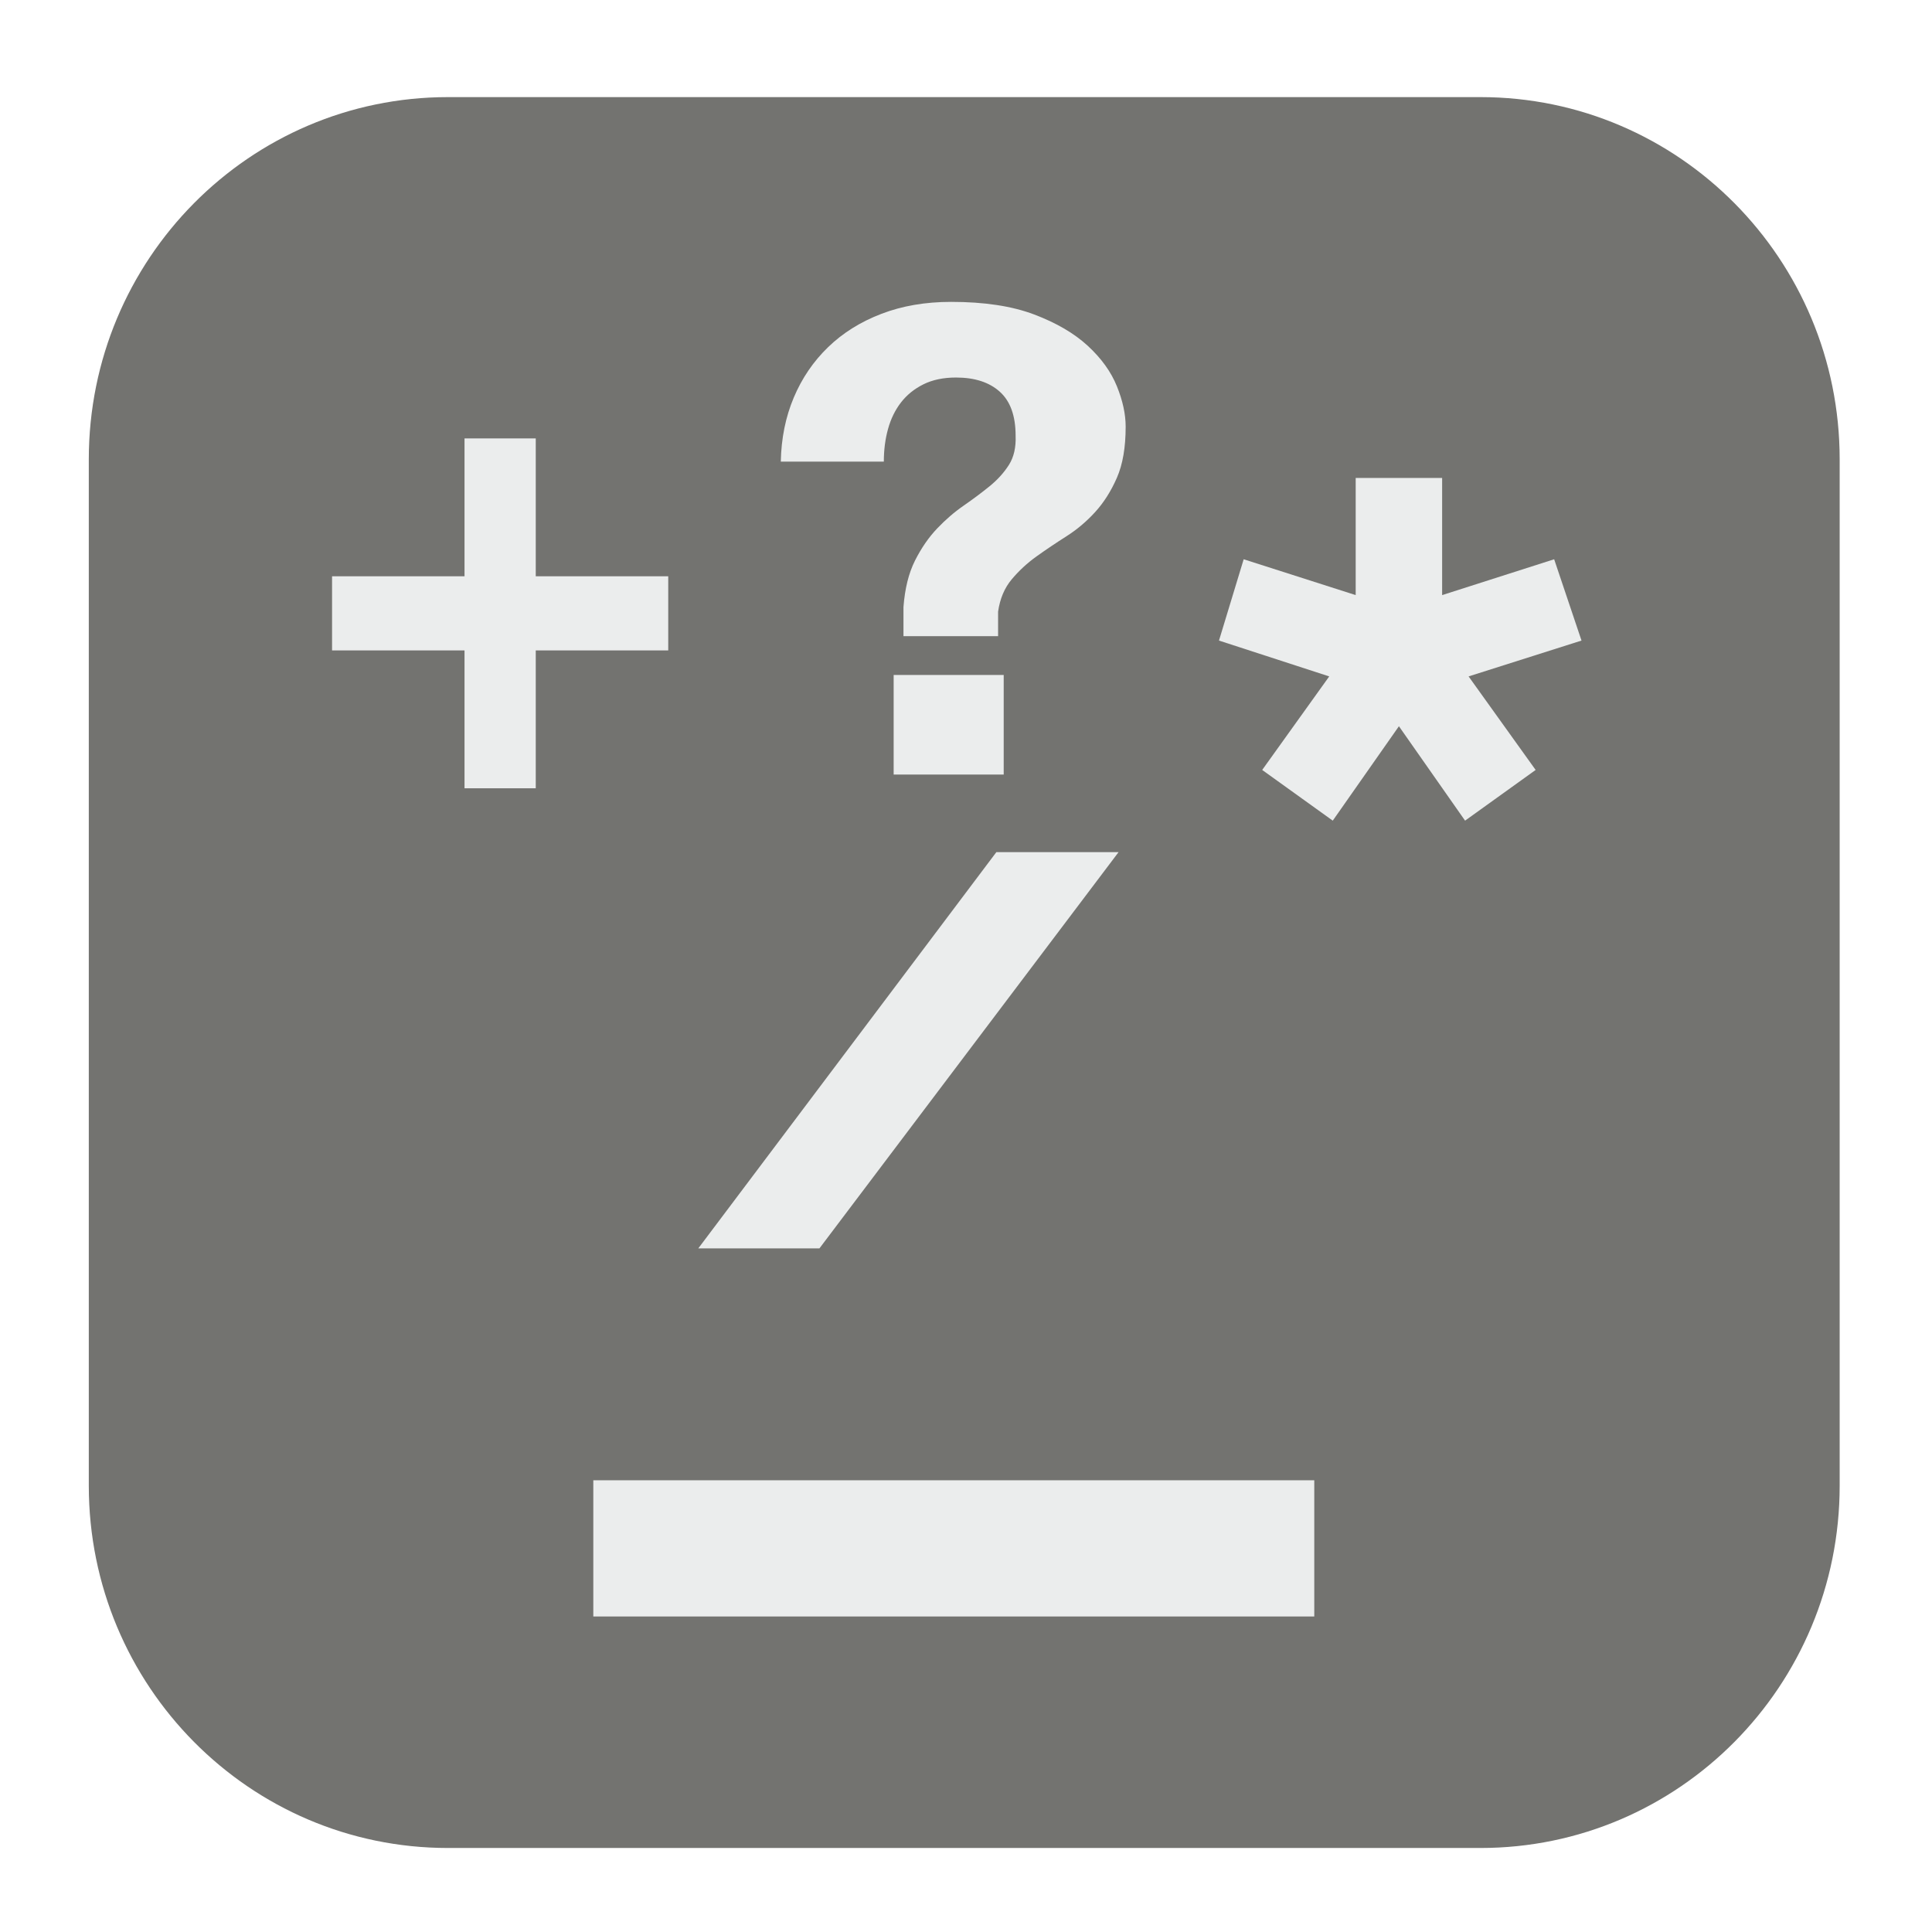
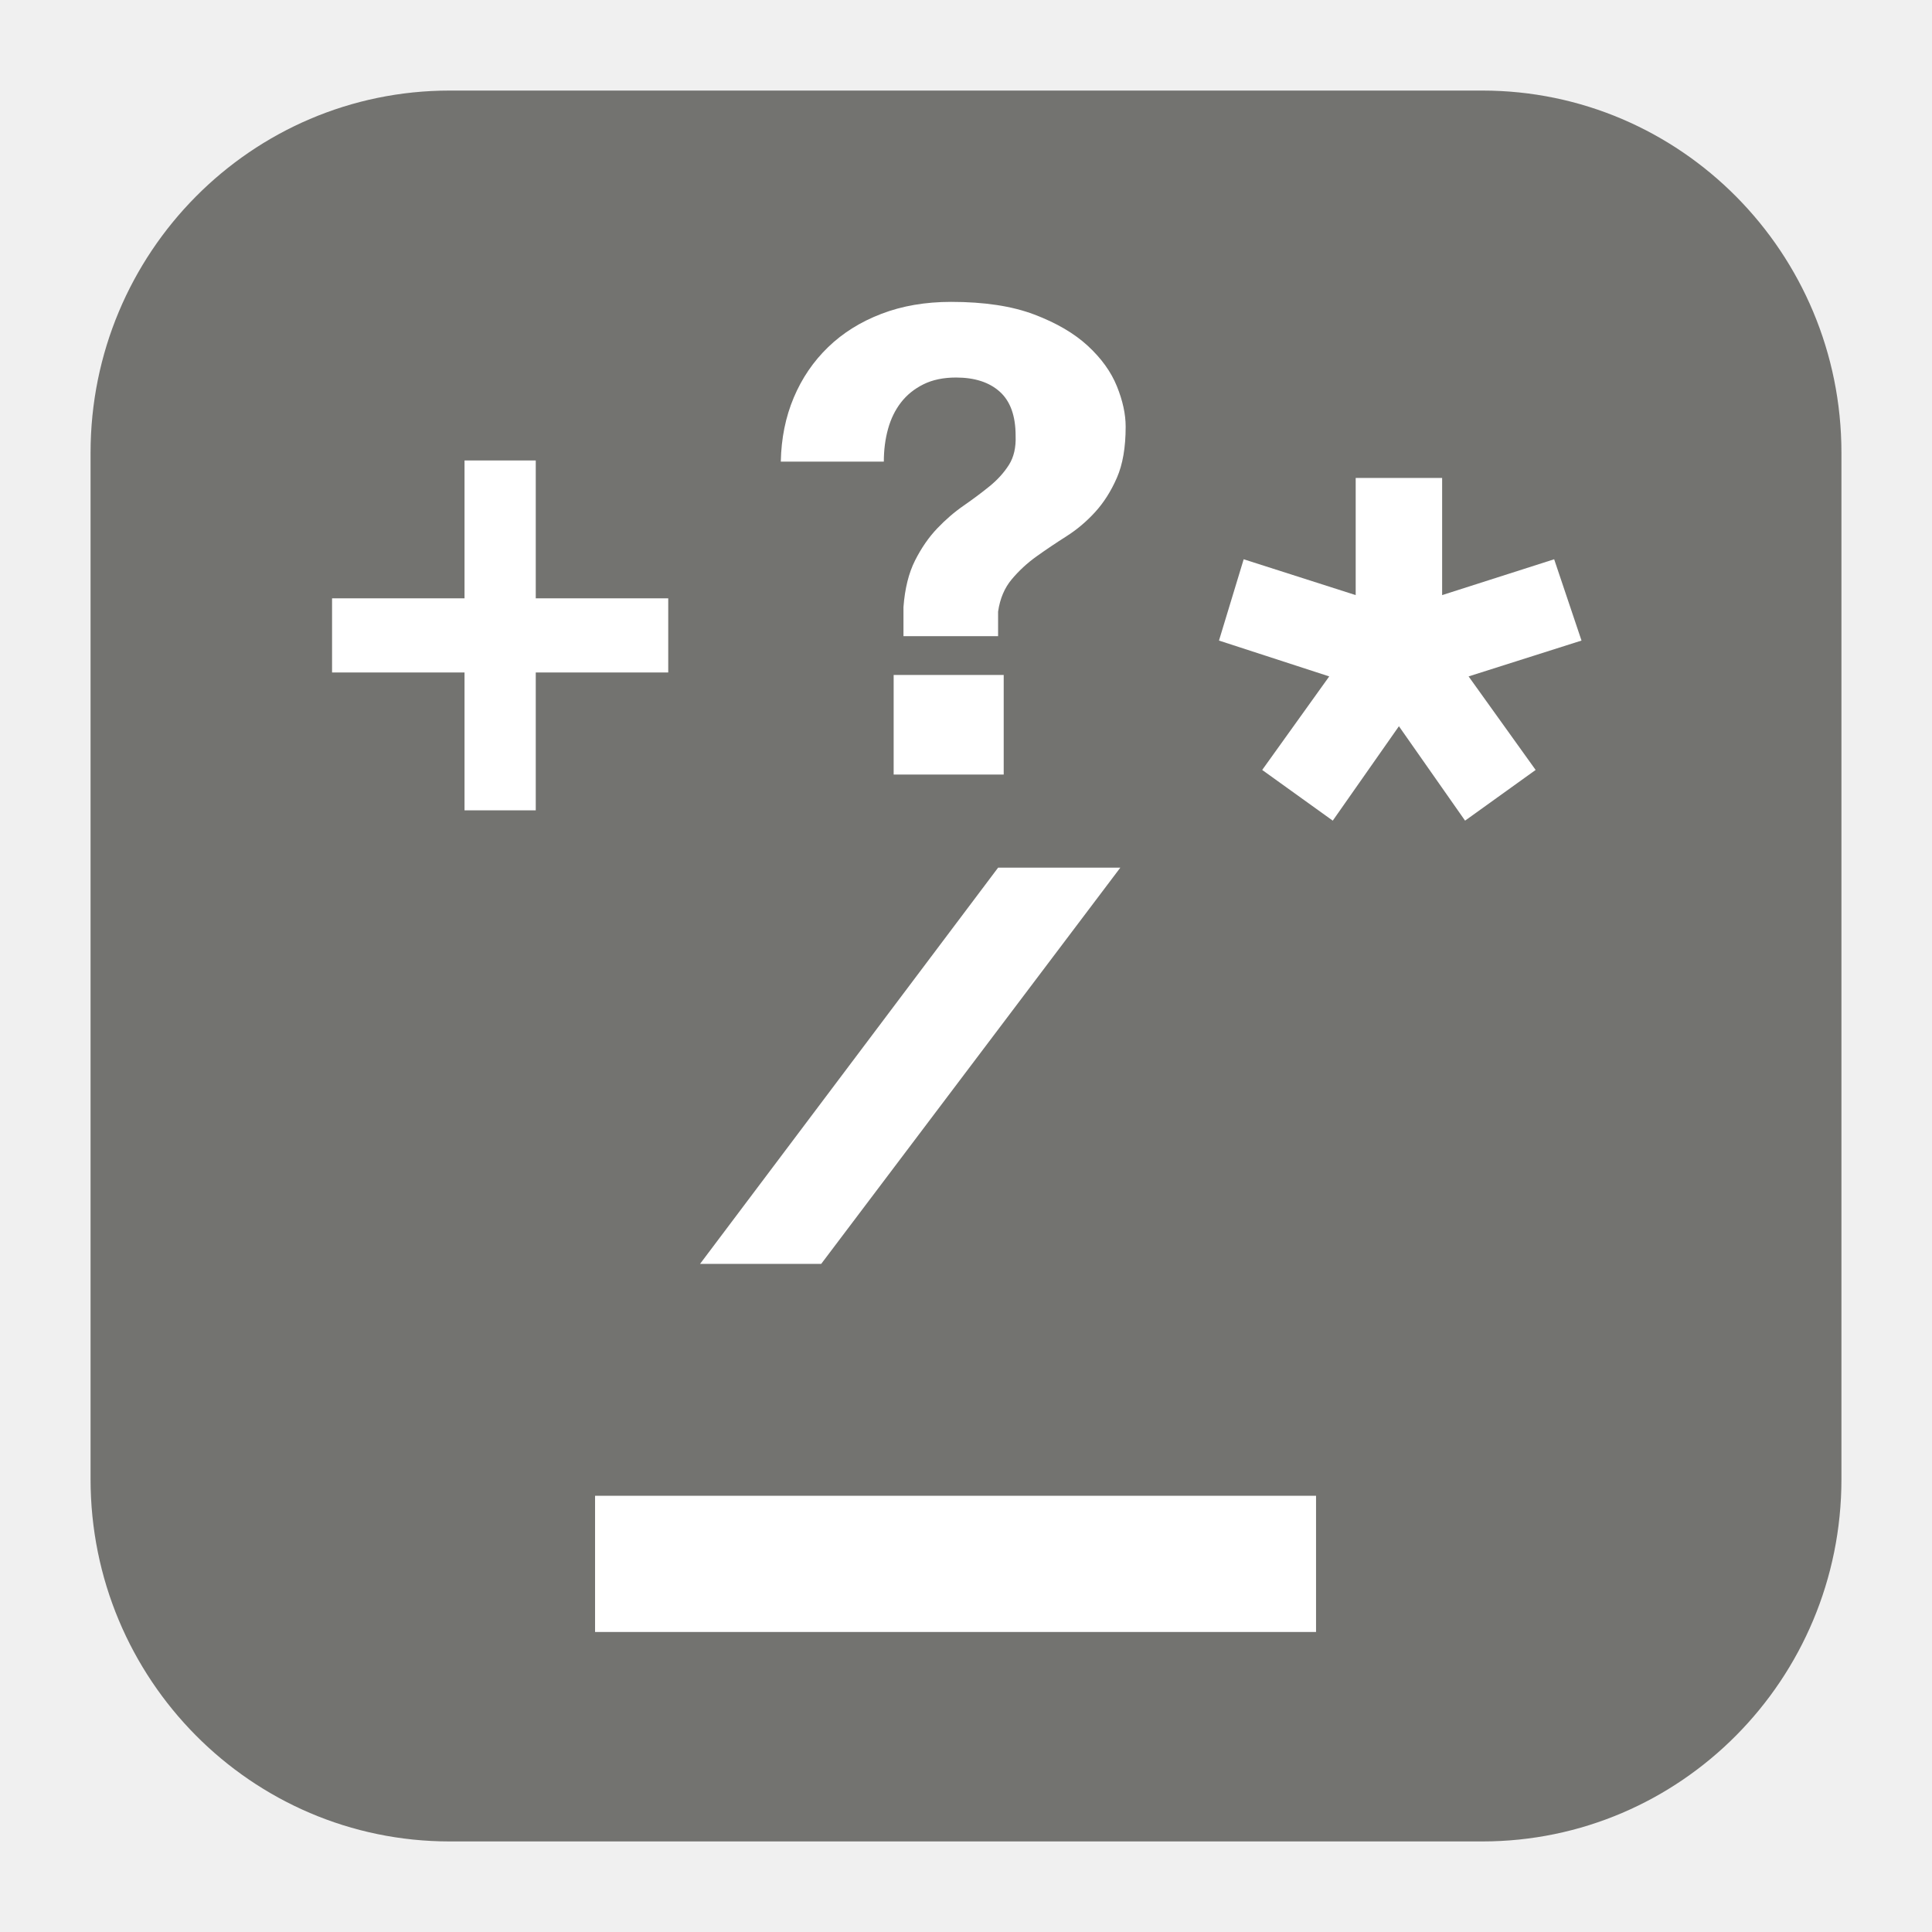
<svg xmlns="http://www.w3.org/2000/svg" version="1.1" x="0px" y="0px" width="128" height="128" viewBox="0, 0, 128, 128">
  <g id="Background">
-     <rect x="0" y="0" width="128" height="128" fill="#FFFFFF" />
+     <rect x="0" y="0" width="128" height="128" fill="#000000" fill-opacity="0" />
  </g>
  <g id="Background" />
  <g id="Image">
-     <path d="M29.678,6.434 L98.088,6.434 C111.23,6.434 121.883,17.179 121.883,30.434 L121.883,98.434 C121.883,111.689 111.23,122.434 98.088,122.434 L29.678,122.434 C16.536,122.434 5.883,111.689 5.883,98.434 L5.883,30.434 C5.883,17.179 16.536,6.434 29.678,6.434 z" fill="#737370" />
-     <path d="M35.495,38.18 L35.495,29.046 L30.776,29.046 L30.776,38.18 L22,38.18 L22,43.092 L30.776,43.092 L30.776,52.226 L35.495,52.226 L35.495,43.092 L44.272,43.092 L44.272,38.18 z" fill="#EBEDED" />
-     <path d="M39.308,98.072 L39.308,107.096 L87.074,107.096 L87.074,98.072 z" fill="#EBEDED" />
-     <path d="M66.01,56.458 L46.264,82.708 L54.29,82.708 L74.107,56.458 z" fill="#EBEDED" />
-     <path d="M92.682,48.115 L97.065,54.37 L101.74,51.011 L97.298,44.814 L104.779,42.439 L102.967,37.053 L95.545,39.427 L95.545,31.666 L89.818,31.666 L89.818,39.427 L82.397,37.053 L80.761,42.439 L88.065,44.814 L83.624,51.011 L88.299,54.37 z" fill="#EBEDED" />
-     <path d="M59.207,44.719 L59.207,51.316 L66.498,51.316 L66.498,44.719 z M51.73,30.582 L58.556,30.582 Q58.556,29.425 58.835,28.418 Q59.114,27.411 59.694,26.662 Q60.275,25.912 61.18,25.462 Q62.086,25.012 63.34,25.012 Q65.197,25.012 66.242,25.955 Q67.287,26.897 67.287,28.868 Q67.333,30.025 66.846,30.796 Q66.358,31.567 65.569,32.21 Q64.779,32.852 63.851,33.495 Q62.922,34.137 62.086,35.016 Q61.25,35.894 60.623,37.136 Q59.996,38.379 59.857,40.221 L59.857,42.148 L66.126,42.148 L66.126,40.521 Q66.312,39.235 67.032,38.379 Q67.751,37.522 68.68,36.858 Q69.609,36.194 70.654,35.53 Q71.699,34.866 72.558,33.923 Q73.417,32.981 73.997,31.653 Q74.578,30.325 74.578,28.268 Q74.578,27.026 73.997,25.591 Q73.417,24.156 72.07,22.913 Q70.724,21.671 68.518,20.836 Q66.312,20 63.015,20 Q60.46,20 58.394,20.793 Q56.327,21.585 54.865,22.999 Q53.402,24.413 52.589,26.34 Q51.776,28.268 51.73,30.582 z" fill="#EBEDED" />
+     <path d="M29.795,6 L98.205,6 C111.347,6 122,16.745 122,30 L122,98 C122,111.255 111.347,122 98.205,122 L29.795,122 C16.653,122 6,111.255 6,98 L6,30 C6,16.745 16.653,6 29.795,6 z" fill="#737370" />
+     <path d="M35.495,39.641 L35.495,30.507 L30.776,30.507 L30.776,39.641 L22,39.641 L22,44.553 L30.776,44.553 L30.776,53.687 L35.495,53.687 L35.495,44.553 L44.272,44.553 L44.272,39.641 z" fill="#FFFFFF" />
+     <path d="M39.425,99.099 L39.425,108.123 L87.191,108.123 L87.191,99.099 z" fill="#FFFFFF" />
+     <path d="M66.127,57.485 L46.381,83.735 L54.407,83.735 L74.224,57.485 z" fill="#FFFFFF" />
+     <path d="M92.682,48.115 L97.065,54.37 L101.74,51.011 L97.298,44.814 L104.779,42.439 L102.967,37.053 L95.545,39.427 L95.545,31.666 L89.818,31.666 L89.818,39.427 L82.397,37.053 L80.761,42.439 L88.065,44.814 L83.624,51.011 L88.299,54.37 z" fill="#FFFFFF" />
+     <path d="M59.207,44.719 L59.207,51.316 L66.498,51.316 L66.498,44.719 z M51.73,30.582 L58.556,30.582 Q58.556,29.425 58.835,28.418 Q59.114,27.411 59.694,26.662 Q60.275,25.912 61.18,25.462 Q62.086,25.012 63.34,25.012 Q65.197,25.012 66.242,25.955 Q67.287,26.897 67.287,28.868 Q67.333,30.025 66.846,30.796 Q66.358,31.567 65.569,32.21 Q64.779,32.852 63.851,33.495 Q62.922,34.137 62.086,35.016 Q61.25,35.894 60.623,37.136 Q59.996,38.379 59.857,40.221 L59.857,42.148 L66.126,42.148 L66.126,40.521 Q66.312,39.235 67.032,38.379 Q67.751,37.522 68.68,36.858 Q69.609,36.194 70.654,35.53 Q71.699,34.866 72.558,33.923 Q73.417,32.981 73.997,31.653 Q74.578,30.325 74.578,28.268 Q74.578,27.026 73.997,25.591 Q73.417,24.156 72.07,22.913 Q70.724,21.671 68.518,20.836 Q66.312,20 63.015,20 Q60.46,20 58.394,20.793 Q56.327,21.585 54.865,22.999 Q53.402,24.413 52.589,26.34 Q51.776,28.268 51.73,30.582 z" fill="#FFFFFF" />
  </g>
  <defs />
</svg>
